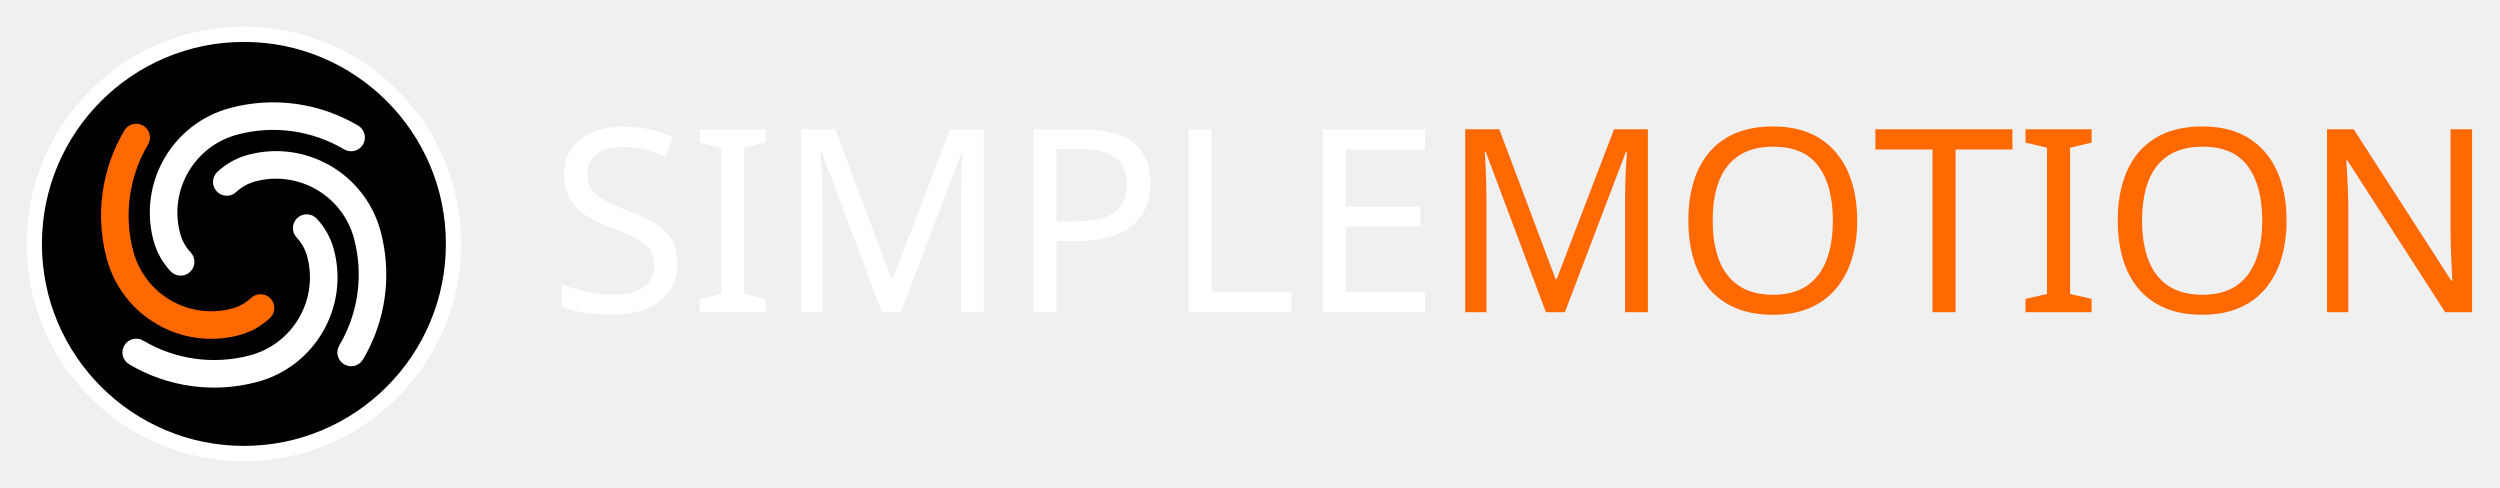
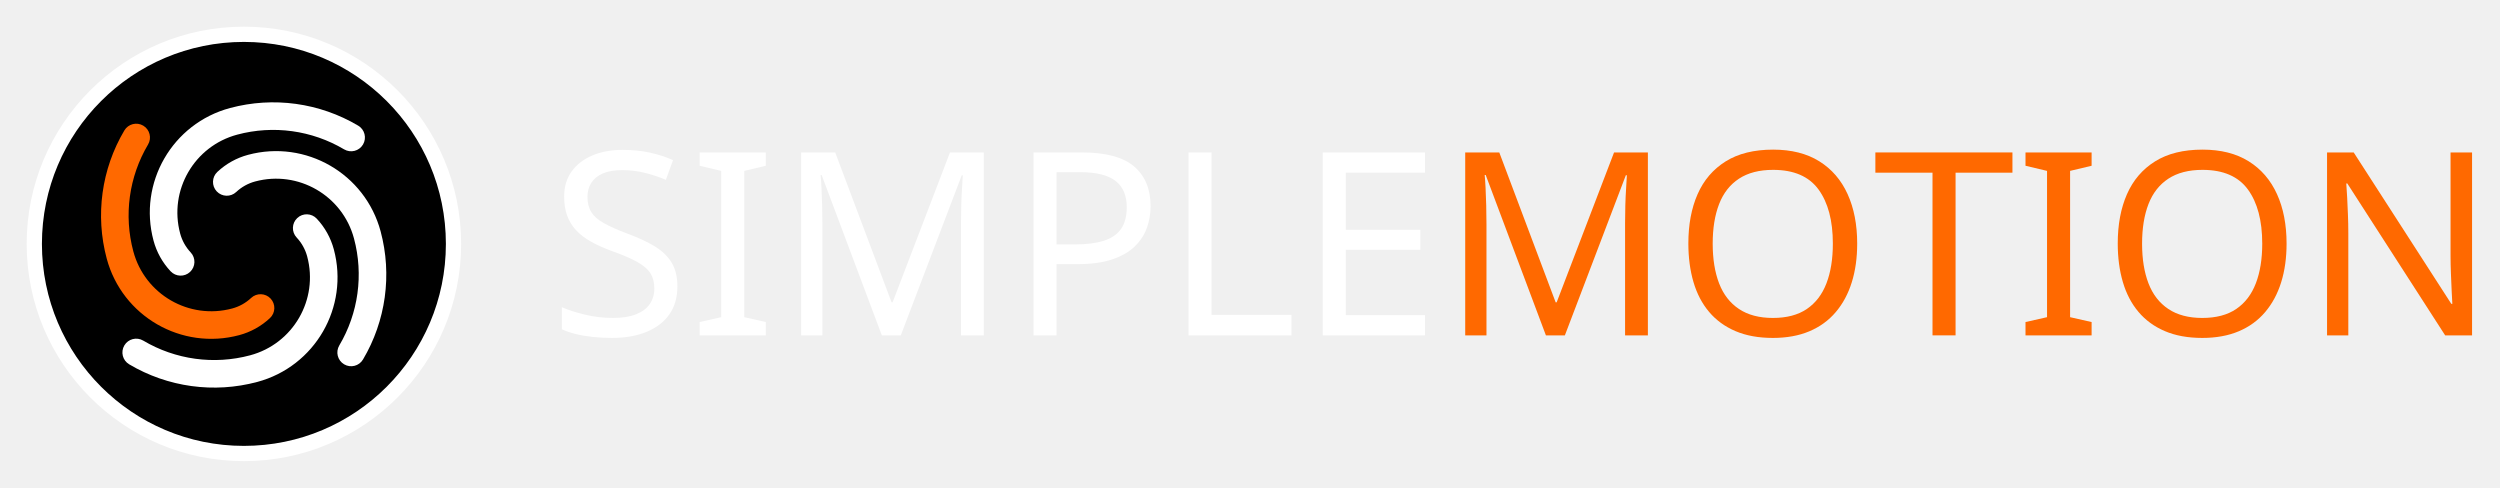
<svg xmlns="http://www.w3.org/2000/svg" version="1.1" width="328" height="64" viewBox="0 0 328 64">
  <svg x="0" y="0" width="64" height="64" viewBox="0 0 512 512">
    <circle cx="256" cy="256" r="220" fill="#000000" stroke="#ffffff" stroke-width="16" />
    <g transform="translate(256, 256) scale(8.125) translate(-43, -160)">
      <path d="m 33.53,163.538 a 9.322,9.322 0 0 1 -2.206,-3.966 13.983,13.983 0 0 1 9.888,-17.126 21.525,21.525 0 0 1 16.55,2.277 1.78,1.78 0 0 1 -1.816,3.063 17.964,17.964 0 0 0 -13.812,-1.9 10.422,10.422 0 0 0 -7.37,12.765 5.761,5.761 0 0 0 1.363,2.451 1.78,1.78 0 1 1 -2.597,2.436 z" fill="#ffffff" />
      <path d="m 46.37,169.578 a 9.322,9.322 0 0 1 -3.966,2.206 13.983,13.983 0 0 1 -17.126,-9.888 21.525,21.525 0 0 1 2.277,-16.55 1.78,1.78 0 0 1 3.063,1.816 17.964,17.964 0 0 0 -1.9,13.812 10.422,10.422 0 0 0 12.765,7.37 5.761,5.761 0 0 0 2.451,-1.363 1.78,1.78 0 1 1 2.436,2.597 z" fill="#ff6900" />
      <path d="m 52.41,156.739 a 9.322,9.322 0 0 1 2.206,3.966 13.983,13.983 0 0 1 -9.888,17.126 21.525,21.525 0 0 1 -16.55,-2.277 1.78,1.78 0 0 1 1.816,-3.063 17.964,17.964 0 0 0 13.812,1.9 10.422,10.422 0 0 0 7.37,-12.765 5.761,5.761 0 0 0 -1.363,-2.451 1.78,1.78 0 1 1 2.597,-2.436 z" fill="#ffffff" />
      <path d="m 39.57,150.699 a 9.322,9.322 0 0 1 3.966,-2.206 13.983,13.983 0 0 1 17.126,9.888 21.525,21.525 0 0 1 -2.277,16.55 1.78,1.78 0 0 1 -3.063,-1.816 17.964,17.964 0 0 0 1.9,-13.812 10.422,10.422 0 0 0 -12.765,-7.37 5.761,5.761 0 0 0 -2.451,1.363 1.78,1.78 0 1 1 -2.436,-2.597 z" fill="#ffffff" />
    </g>
  </svg>
-   <g style="fill:#ffffff;stroke:none" transform="translate(72.000,40.960) scale(0.033613,-0.033613)">
+   <g style="fill:#ffffff;stroke:none" transform="translate(72.000,44.000) scale(0.033613,-0.033613)">
    <path transform="translate(0,0)" d="M502 191Q502 127 471.0 82.5Q440 38 382.5 14.0Q325 -10 247 -10Q207 -10 170.5 -6.0Q134 -2 104.0 5.5Q74 13 51 24V110Q87 94 140.5 81.0Q194 68 251 68Q304 68 340.0 82.0Q376 96 394.0 122.0Q412 148 412 183Q412 218 397.0 242.0Q382 266 345.5 286.5Q309 307 244 330Q198 347 163.5 366.5Q129 386 106.0 411.0Q83 436 71.5 468.0Q60 500 60 542Q60 599 89.0 639.5Q118 680 169.5 702.0Q221 724 288 724Q347 724 396.0 713.0Q445 702 485 684L457 607Q420 623 376.5 634.0Q333 645 286 645Q241 645 211.0 632.0Q181 619 166.0 595.5Q151 572 151 541Q151 505 166.0 481.0Q181 457 215.0 438.0Q249 419 307 397Q370 374 413.5 347.5Q457 321 479.5 284.0Q502 247 502 191Z" />
    <path transform="translate(549,0)" d="M298 0H40V52L124 71V642L40 662V714H298V662L214 642V71L298 52Z" />
    <path transform="translate(888,0)" d="M412 0 177 626H173Q175 606 176.5 575.0Q178 544 179.0 507.5Q180 471 180 433V0H97V714H230L450 129H454L678 714H810V0H721V439Q721 474 722.0 508.5Q723 543 725.0 573.5Q727 604 728 625H724L486 0Z" />
    <path transform="translate(1795,0)" d="M286 714Q426 714 490.0 659.0Q554 604 554 504Q554 460 539.5 419.5Q525 379 492.0 347.0Q459 315 404.0 296.5Q349 278 269 278H187V0H97V714ZM278 637H187V355H259Q327 355 372.0 369.5Q417 384 439.0 416.0Q461 448 461 500Q461 569 417.0 603.0Q373 637 278 637Z" />
    <path transform="translate(2400,0)" d="M97 0V714H187V80H499V0Z" />
    <path transform="translate(2924,0)" d="M496 0H97V714H496V635H187V412H478V334H187V79H496Z" />
  </g>
-   <g style="fill:#ff6900;stroke:none" transform="translate(188.975,40.960) scale(0.033613,-0.033613)">
+   <g style="fill:#ff6900;stroke:none" transform="translate(188.975,44.000) scale(0.033613,-0.033613)">
    <path transform="translate(0,0)" d="M412 0 177 626H173Q175 606 176.5 575.0Q178 544 179.0 507.5Q180 471 180 433V0H97V714H230L450 129H454L678 714H810V0H721V439Q721 474 722.0 508.5Q723 543 725.0 573.5Q727 604 728 625H724L486 0Z" />
    <path transform="translate(907,0)" d="M720 358Q720 275 699.0 207.5Q678 140 636.5 91.0Q595 42 533.5 16.0Q472 -10 391 -10Q307 -10 245.0 16.5Q183 43 142.0 91.5Q101 140 81.0 208.0Q61 276 61 359Q61 469 97.0 551.0Q133 633 206.5 679.0Q280 725 392 725Q499 725 572.0 679.5Q645 634 682.5 551.5Q720 469 720 358ZM156 358Q156 268 181.0 203.0Q206 138 258.5 103.0Q311 68 391 68Q472 68 523.5 103.0Q575 138 600.0 203.0Q625 268 625 358Q625 493 569.0 569.5Q513 646 392 646Q311 646 258.5 611.5Q206 577 181.0 512.5Q156 448 156 358Z" />
    <path transform="translate(1688,0)" d="M323 0H233V635H10V714H545V635H323Z" />
    <path transform="translate(2244,0)" d="M298 0H40V52L124 71V642L40 662V714H298V662L214 642V71L298 52Z" />
    <path transform="translate(2583,0)" d="M720 358Q720 275 699.0 207.5Q678 140 636.5 91.0Q595 42 533.5 16.0Q472 -10 391 -10Q307 -10 245.0 16.5Q183 43 142.0 91.5Q101 140 81.0 208.0Q61 276 61 359Q61 469 97.0 551.0Q133 633 206.5 679.0Q280 725 392 725Q499 725 572.0 679.5Q645 634 682.5 551.5Q720 469 720 358ZM156 358Q156 268 181.0 203.0Q206 138 258.5 103.0Q311 68 391 68Q472 68 523.5 103.0Q575 138 600.0 203.0Q625 268 625 358Q625 493 569.0 569.5Q513 646 392 646Q311 646 258.5 611.5Q206 577 181.0 512.5Q156 448 156 358Z" />
    <path transform="translate(3364,0)" d="M663 0H558L176 593H172Q174 570 175.5 538.5Q177 507 178.5 471.5Q180 436 180 399V0H97V714H201L582 123H586Q585 139 583.5 171.0Q582 203 580.5 241.0Q579 279 579 311V714H663Z" />
  </g>
</svg>
